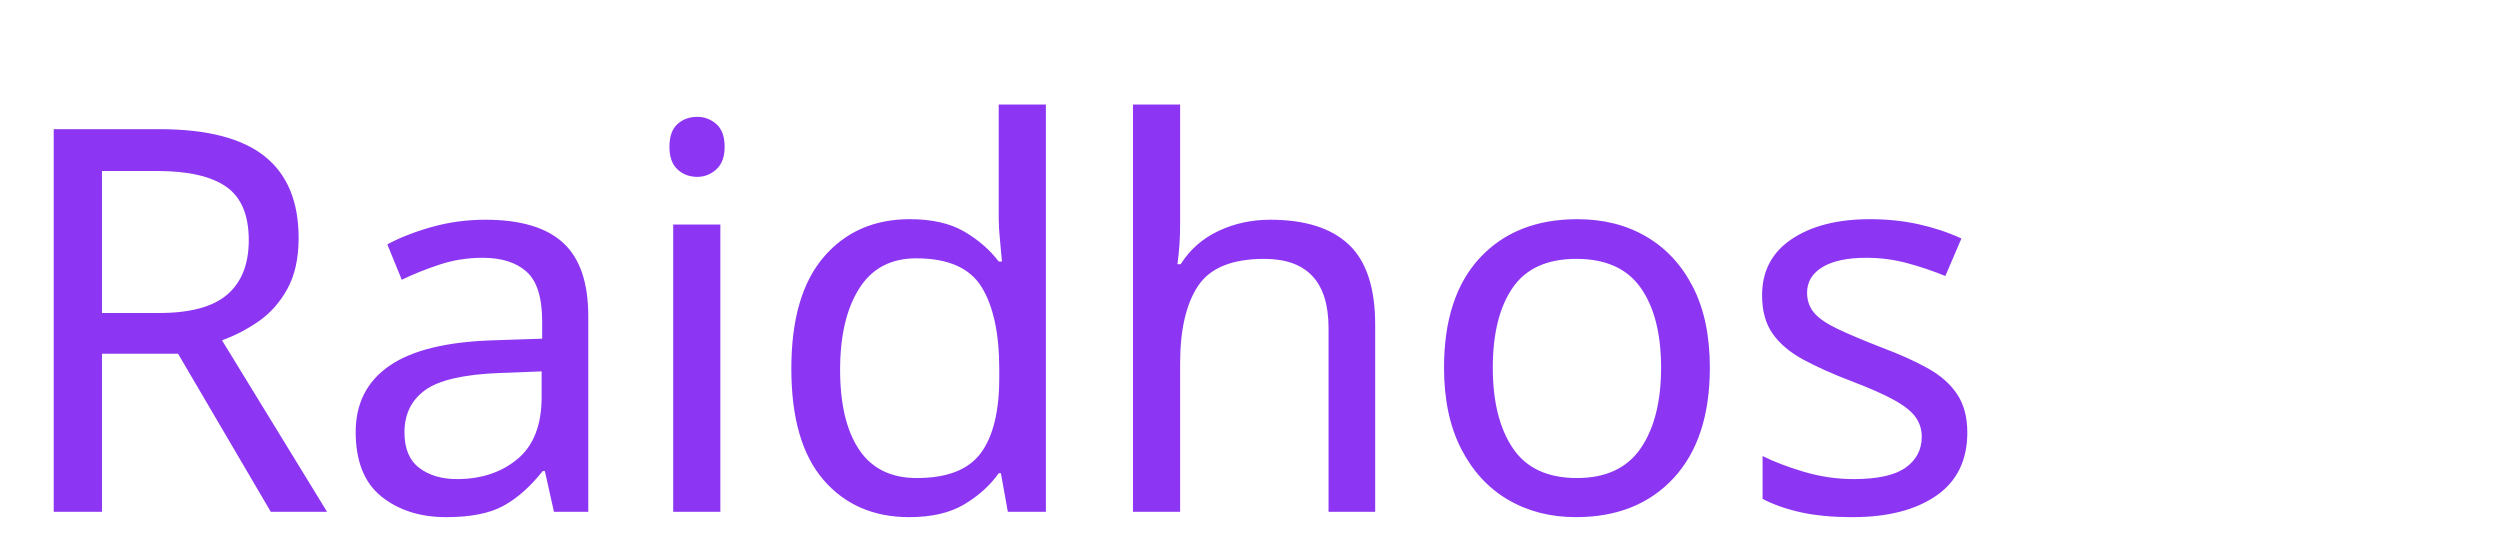
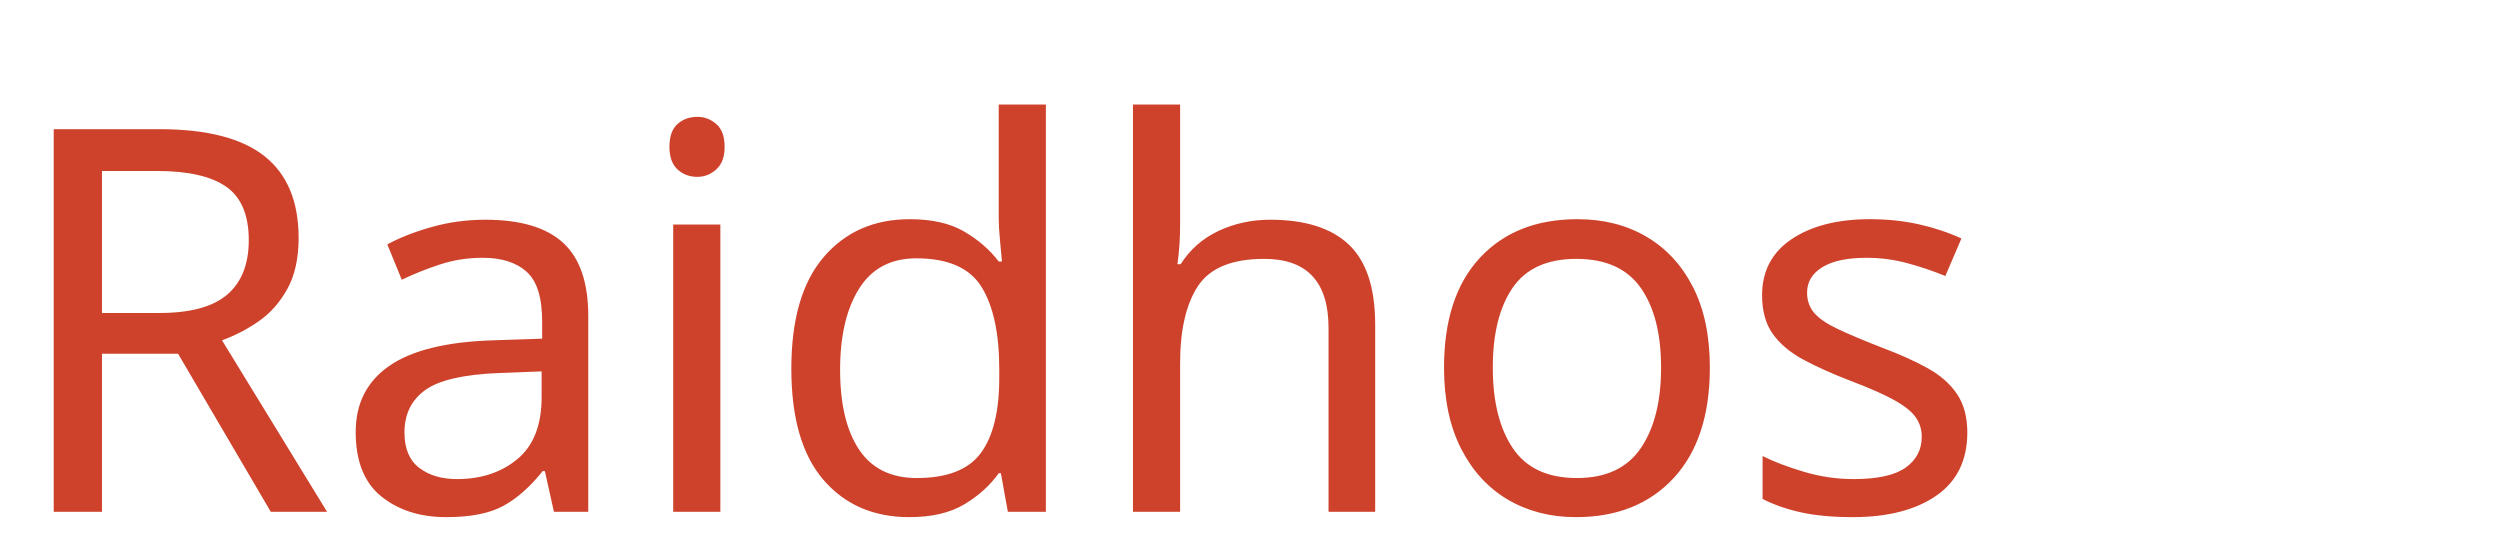
<svg xmlns="http://www.w3.org/2000/svg" height="236" viewBox="0 0 1087 236" width="1087">
-   <text fill="#8c35f2" fill-rule="evenodd" font-family="SFCompactRounded-Regular, SF Compact Rounded" font-size="233" letter-spacing="-1.752" transform="translate(.762 .524)">
+   <text fill="#ce412b" fill-rule="evenodd" font-family="SFCompactRounded-Regular, SF Compact Rounded" font-size="233" letter-spacing="-1.752" transform="translate(.762 .524)">
    <tspan x="0" y="222">Raidhos</tspan>
  </text>
</svg>
